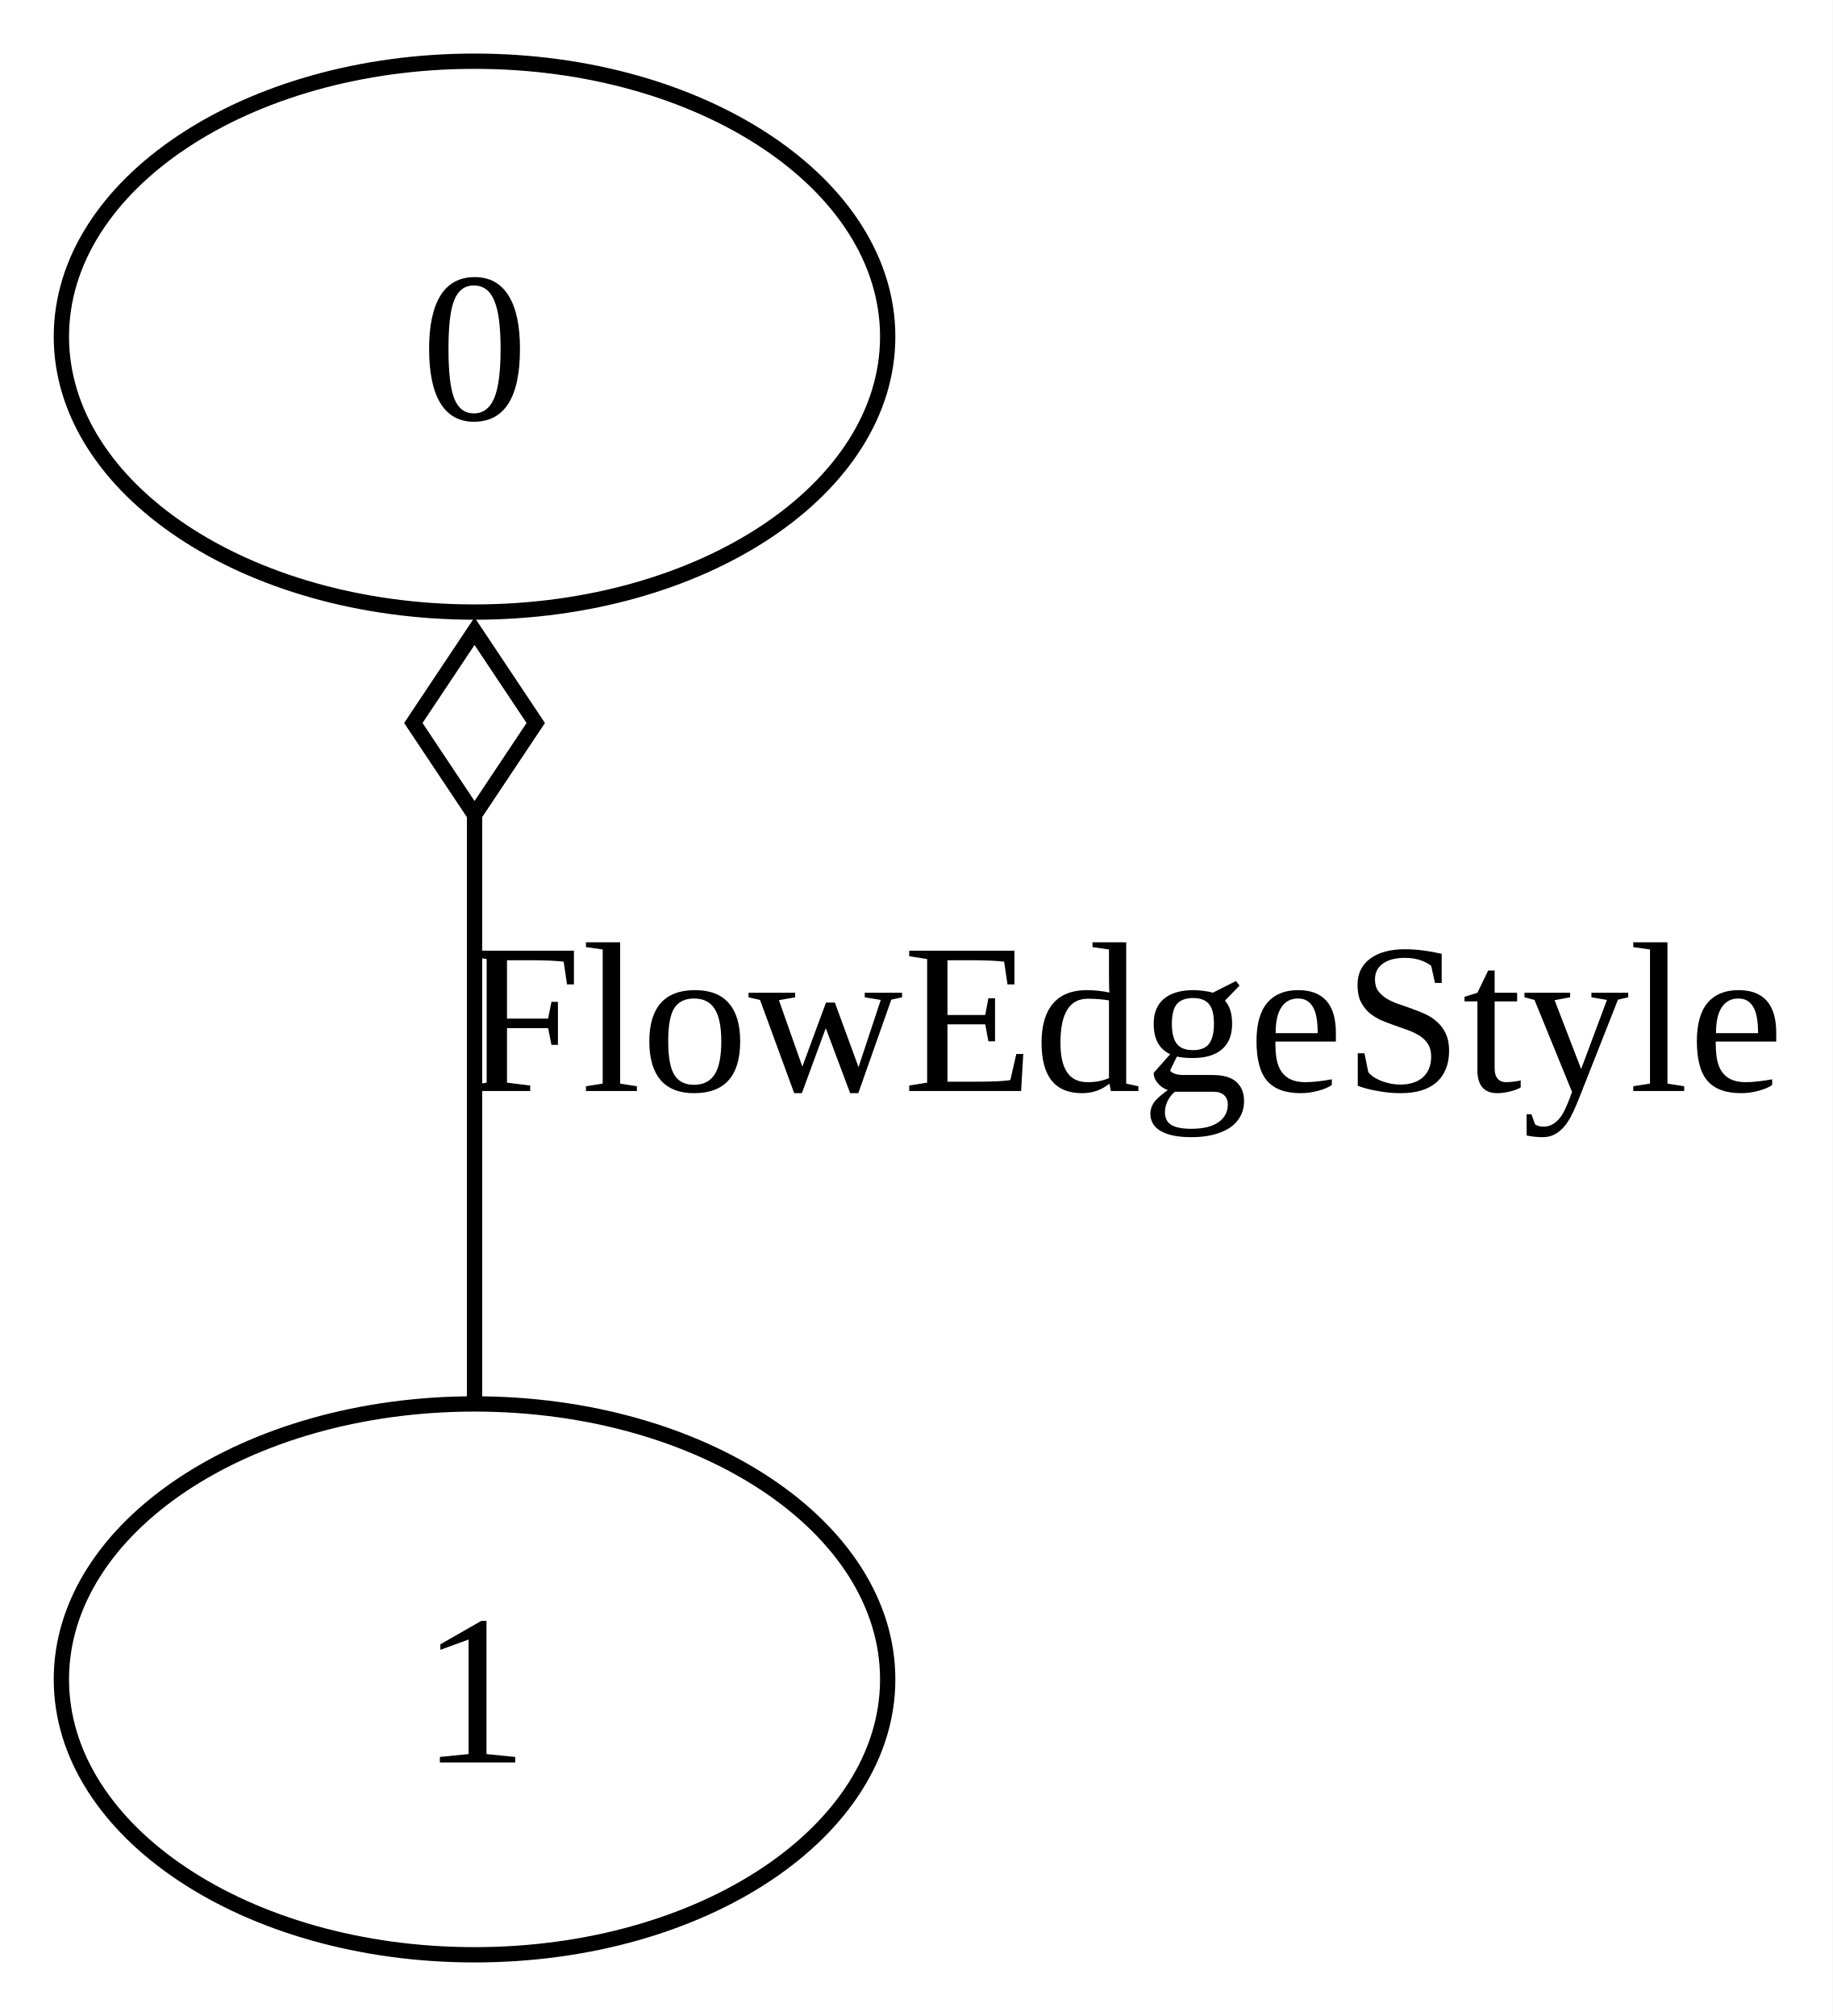
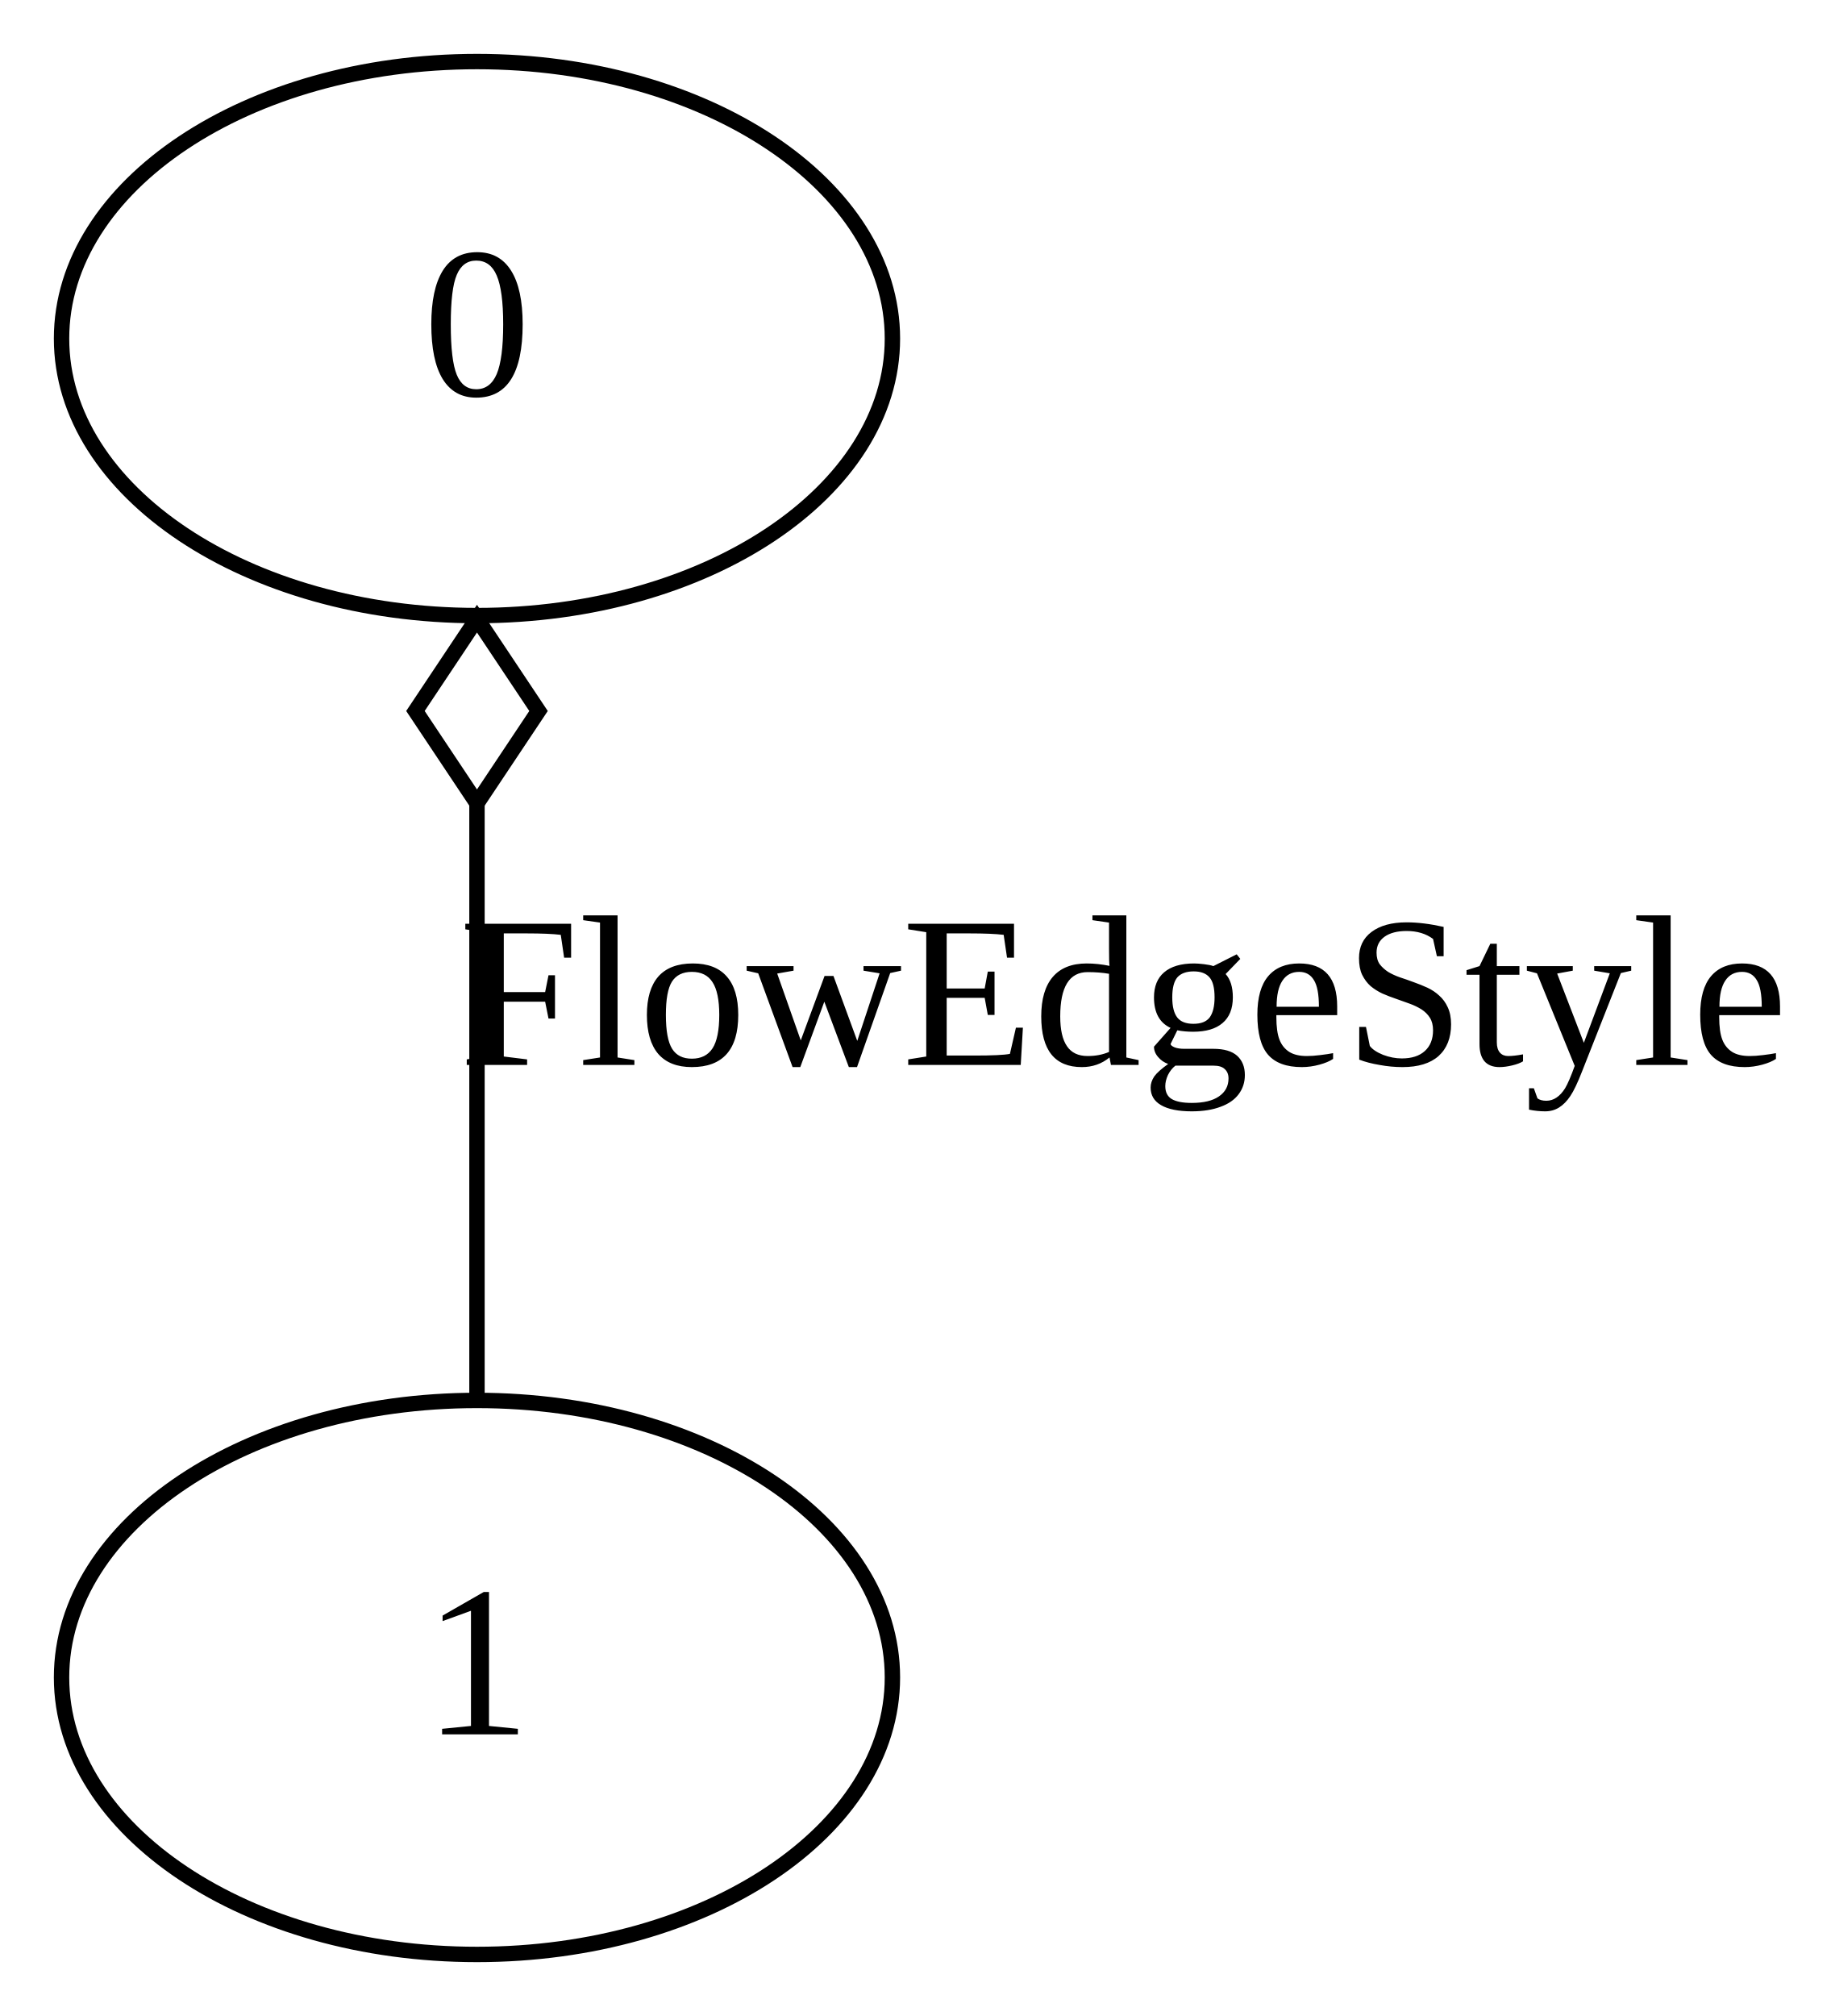
- <svg xmlns="http://www.w3.org/2000/svg" width="120pt" height="132pt" viewBox="0.00 0.00 119.75 131.75">
-   <g id="graph0" class="graph" transform="scale(1 1) rotate(0) translate(4 127.75)">
-     <polygon fill="white" stroke="none" points="-4,4 -4,-127.75 115.75,-127.75 115.75,4 -4,4" />
+ <svg xmlns="http://www.w3.org/2000/svg" width="119pt" height="131pt" viewBox="0.00 0.00 119.00 131.00">
+   <g id="graph0" class="graph" transform="scale(1 1) rotate(0) translate(4 127)">
+     <polygon fill="white" stroke="transparent" points="-4,4 -4,-127 115,-127 115,4 -4,4" />
    <g id="node1" class="node">
-       <ellipse fill="none" stroke="black" cx="27" cy="-105.75" rx="27" ry="18" />
-       <text text-anchor="middle" x="27" y="-100.33" font-family="Times New Roman,serif" font-size="14.00">0</text>
+       <ellipse fill="none" stroke="black" cx="27" cy="-105" rx="27" ry="18" />
+       <text text-anchor="middle" x="27" y="-101.3" font-family="Times New Roman,serif" font-size="14.00">0</text>
    </g>
    <g id="node2" class="node">
      <ellipse fill="none" stroke="black" cx="27" cy="-18" rx="27" ry="18" />
-       <text text-anchor="middle" x="27" y="-12.57" font-family="Times New Roman,serif" font-size="14.00">1</text>
+       <text text-anchor="middle" x="27" y="-14.3" font-family="Times New Roman,serif" font-size="14.00">1</text>
    </g>
    <g id="edge1" class="edge">
-       <path fill="none" stroke="black" d="M27,-74.42C27,-61.65 27,-47.25 27,-36.33" />
-       <polygon fill="none" stroke="black" points="27,-74.5 31,-80.5 27,-86.5 23,-80.5 27,-74.5" />
-       <text text-anchor="middle" x="69.38" y="-56.45" font-family="Times New Roman,serif" font-size="14.00">FlowEdgeStyle</text>
+       <path fill="none" stroke="black" d="M27,-74.74C27,-61.88 27,-47.23 27,-36.18" />
+       <polygon fill="none" stroke="black" points="27,-74.8 31,-80.8 27,-86.8 23,-80.8 27,-74.8" />
+       <text text-anchor="middle" x="69" y="-57.8" font-family="Times New Roman,serif" font-size="14.00">FlowEdgeStyle</text>
    </g>
  </g>
</svg>
